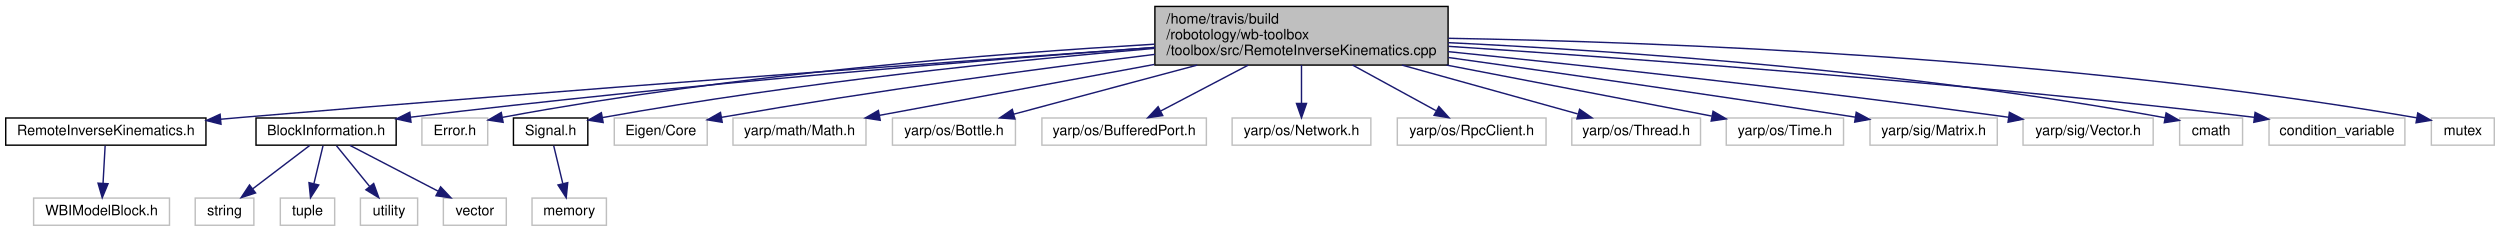
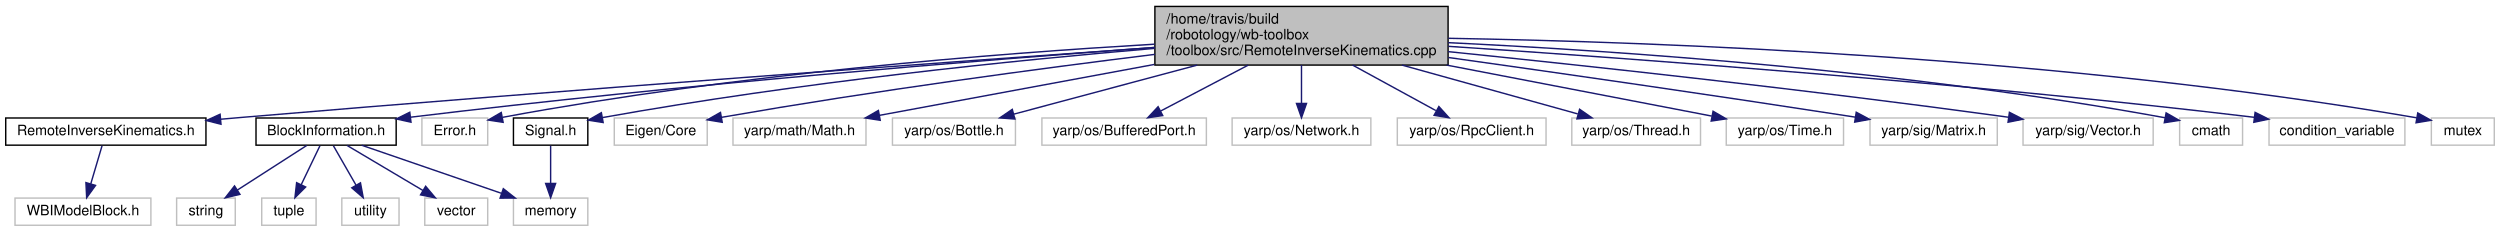
<svg xmlns="http://www.w3.org/2000/svg" xmlns:xlink="http://www.w3.org/1999/xlink" width="1748pt" height="162pt" viewBox="0.00 0.00 1748.00 162.00">
  <g id="graph0" class="graph" transform="scale(1 1) rotate(0) translate(4 158)">
    <g id="node1" class="node">
      <polygon fill="#bfbfbf" stroke="black" points="803.5,-112.5 803.5,-153.5 1008.5,-153.5 1008.5,-112.5 803.5,-112.5" />
      <text text-anchor="start" x="811.5" y="-141.5" font-family="Helvetica,sans-Serif" font-size="10.00">/home/travis/build</text>
      <text text-anchor="start" x="811.5" y="-130.5" font-family="Helvetica,sans-Serif" font-size="10.00">/robotology/wb-toolbox</text>
      <text text-anchor="middle" x="906" y="-119.5" font-family="Helvetica,sans-Serif" font-size="10.00">/toolbox/src/RemoteInverseKinematics.cpp</text>
    </g>
    <g id="node2" class="node">
      <g id="a_node2">
        <a xlink:href="_remote_inverse_kinematics_8h.html" target="_top" xlink:title="RemoteInverseKinematics.h">
          <polygon fill="none" stroke="black" points="0,-56.5 0,-75.5 140,-75.5 140,-56.5 0,-56.5" />
          <text text-anchor="middle" x="70" y="-63.5" font-family="Helvetica,sans-Serif" font-size="10.00">RemoteInverseKinematics.h</text>
        </a>
      </g>
    </g>
    <g id="edge1" class="edge">
      <path fill="none" stroke="midnightblue" d="M803.303,-124.813C660.373,-114.677 393.393,-95.261 166,-76 160.918,-75.57 155.685,-75.114 150.411,-74.645" />
      <polygon fill="midnightblue" stroke="midnightblue" points="150.516,-71.141 140.243,-73.732 149.89,-78.113 150.516,-71.141" />
    </g>
    <g id="node4" class="node">
      <g id="a_node4">
        <a xlink:href="_block_information_8h.html" target="_top" xlink:title="BlockInformation.h">
          <polygon fill="none" stroke="black" points="175,-56.5 175,-75.5 273,-75.5 273,-56.5 175,-56.5" />
          <text text-anchor="middle" x="224" y="-63.5" font-family="Helvetica,sans-Serif" font-size="10.00">BlockInformation.h</text>
        </a>
      </g>
    </g>
    <g id="edge3" class="edge">
      <path fill="none" stroke="midnightblue" d="M803.371,-124.828C681.715,-115.864 472.643,-99.008 283.168,-76.07" />
      <polygon fill="midnightblue" stroke="midnightblue" points="283.367,-72.569 273.017,-74.833 282.52,-79.517 283.367,-72.569" />
    </g>
-     <g id="node9" class="node">
+     <g id="node10" class="node">
      <polygon fill="none" stroke="#bfbfbf" points="291,-56.5 291,-75.5 337,-75.5 337,-56.5 291,-56.5" />
      <text text-anchor="middle" x="314" y="-63.5" font-family="Helvetica,sans-Serif" font-size="10.00">Error.h</text>
    </g>
-     <g id="edge8" class="edge">
+     <g id="edge9" class="edge">
      <path fill="none" stroke="midnightblue" d="M803.303,-127.114C692.72,-120.632 511.661,-106.487 347.589,-75.999" />
      <polygon fill="midnightblue" stroke="midnightblue" points="347.782,-72.474 337.307,-74.062 346.486,-79.353 347.782,-72.474" />
    </g>
-     <g id="node10" class="node">
-       <g id="a_node10">
+     <g id="node11" class="node">
+       <g id="a_node11">
        <a xlink:href="_signal_8h.html" target="_top" xlink:title="Signal.h">
          <polygon fill="none" stroke="black" points="355,-56.5 355,-75.5 407,-75.5 407,-56.5 355,-56.5" />
          <text text-anchor="middle" x="381" y="-63.5" font-family="Helvetica,sans-Serif" font-size="10.00">Signal.h</text>
        </a>
      </g>
    </g>
-     <g id="edge9" class="edge">
+     <g id="edge10" class="edge">
      <path fill="none" stroke="midnightblue" d="M803.341,-124.18C706.325,-115.887 556.638,-100.759 417.275,-75.801" />
      <polygon fill="midnightblue" stroke="midnightblue" points="417.723,-72.325 407.26,-73.987 416.476,-79.213 417.723,-72.325" />
    </g>
    <g id="node12" class="node">
      <polygon fill="none" stroke="#bfbfbf" points="425.5,-56.5 425.5,-75.5 490.5,-75.5 490.5,-56.5 425.5,-56.5" />
      <text text-anchor="middle" x="458" y="-63.5" font-family="Helvetica,sans-Serif" font-size="10.00">Eigen/Core</text>
    </g>
-     <g id="edge11" class="edge">
+     <g id="edge12" class="edge">
      <path fill="none" stroke="midnightblue" d="M803.474,-119.99C723.6,-110.135 609.743,-95.004 500.4,-75.951" />
      <polygon fill="midnightblue" stroke="midnightblue" points="500.967,-72.498 490.513,-74.216 499.757,-79.392 500.967,-72.498" />
    </g>
    <g id="node13" class="node">
      <polygon fill="none" stroke="#bfbfbf" points="508.5,-56.5 508.5,-75.5 601.5,-75.5 601.5,-56.5 508.5,-56.5" />
      <text text-anchor="middle" x="555" y="-63.5" font-family="Helvetica,sans-Serif" font-size="10.00">yarp/math/Math.h</text>
    </g>
-     <g id="edge12" class="edge">
+     <g id="edge13" class="edge">
      <path fill="none" stroke="midnightblue" d="M803.06,-112.937C740.288,-101.313 662.486,-86.905 610.93,-77.357" />
      <polygon fill="midnightblue" stroke="midnightblue" points="611.451,-73.894 600.981,-75.515 610.176,-80.777 611.451,-73.894" />
    </g>
    <g id="node14" class="node">
      <polygon fill="none" stroke="#bfbfbf" points="620,-56.5 620,-75.5 706,-75.5 706,-56.5 620,-56.5" />
      <text text-anchor="middle" x="663" y="-63.5" font-family="Helvetica,sans-Serif" font-size="10.00">yarp/os/Bottle.h</text>
    </g>
-     <g id="edge13" class="edge">
+     <g id="edge14" class="edge">
      <path fill="none" stroke="midnightblue" d="M833.092,-112.498C791.23,-101.3 740.155,-87.638 704.961,-78.224" />
      <polygon fill="midnightblue" stroke="midnightblue" points="705.592,-74.77 695.028,-75.567 703.784,-81.532 705.592,-74.77" />
    </g>
    <g id="node15" class="node">
      <polygon fill="none" stroke="#bfbfbf" points="724.5,-56.5 724.5,-75.5 839.5,-75.5 839.5,-56.5 724.5,-56.5" />
      <text text-anchor="middle" x="782" y="-63.5" font-family="Helvetica,sans-Serif" font-size="10.00">yarp/os/BufferedPort.h</text>
    </g>
-     <g id="edge14" class="edge">
+     <g id="edge15" class="edge">
      <path fill="none" stroke="midnightblue" d="M868.796,-112.498C849.053,-102.149 825.294,-89.695 807.629,-80.435" />
      <polygon fill="midnightblue" stroke="midnightblue" points="808.988,-77.195 798.506,-75.653 805.738,-83.395 808.988,-77.195" />
    </g>
    <g id="node16" class="node">
      <polygon fill="none" stroke="#bfbfbf" points="857.5,-56.5 857.5,-75.5 954.5,-75.5 954.5,-56.5 857.5,-56.5" />
      <text text-anchor="middle" x="906" y="-63.5" font-family="Helvetica,sans-Serif" font-size="10.00">yarp/os/Network.h</text>
    </g>
-     <g id="edge15" class="edge">
+     <g id="edge16" class="edge">
      <path fill="none" stroke="midnightblue" d="M906,-112.498C906,-104.065 906,-94.235 906,-85.874" />
      <polygon fill="midnightblue" stroke="midnightblue" points="909.5,-85.653 906,-75.653 902.5,-85.653 909.5,-85.653" />
    </g>
    <g id="node17" class="node">
      <polygon fill="none" stroke="#bfbfbf" points="973,-56.5 973,-75.5 1077,-75.5 1077,-56.5 973,-56.5" />
      <text text-anchor="middle" x="1025" y="-63.5" font-family="Helvetica,sans-Serif" font-size="10.00">yarp/os/RpcClient.h</text>
    </g>
-     <g id="edge16" class="edge">
+     <g id="edge17" class="edge">
      <path fill="none" stroke="midnightblue" d="M941.704,-112.498C960.475,-102.245 983.03,-89.925 999.932,-80.693" />
      <polygon fill="midnightblue" stroke="midnightblue" points="1002.06,-83.518 1009.16,-75.653 998.705,-77.375 1002.06,-83.518" />
    </g>
    <g id="node18" class="node">
      <polygon fill="none" stroke="#bfbfbf" points="1095,-56.5 1095,-75.5 1185,-75.5 1185,-56.5 1095,-56.5" />
      <text text-anchor="middle" x="1140" y="-63.5" font-family="Helvetica,sans-Serif" font-size="10.00">yarp/os/Thread.h</text>
    </g>
-     <g id="edge17" class="edge">
+     <g id="edge18" class="edge">
      <path fill="none" stroke="midnightblue" d="M976.208,-112.498C1016.35,-101.348 1065.28,-87.755 1099.16,-78.346" />
      <polygon fill="midnightblue" stroke="midnightblue" points="1100.46,-81.616 1109.16,-75.567 1098.59,-74.871 1100.46,-81.616" />
    </g>
    <g id="node19" class="node">
      <polygon fill="none" stroke="#bfbfbf" points="1203,-56.5 1203,-75.5 1285,-75.5 1285,-56.5 1203,-56.5" />
      <text text-anchor="middle" x="1244" y="-63.5" font-family="Helvetica,sans-Serif" font-size="10.00">yarp/os/Time.h</text>
    </g>
-     <g id="edge18" class="edge">
+     <g id="edge19" class="edge">
      <path fill="none" stroke="midnightblue" d="M1007.41,-112.498C1068.59,-100.733 1143.92,-86.247 1192.9,-76.826" />
      <polygon fill="midnightblue" stroke="midnightblue" points="1193.78,-80.221 1202.94,-74.896 1192.46,-73.347 1193.78,-80.221" />
    </g>
    <g id="node20" class="node">
      <polygon fill="none" stroke="#bfbfbf" points="1303.5,-56.5 1303.5,-75.5 1392.5,-75.5 1392.5,-56.5 1303.5,-56.5" />
      <text text-anchor="middle" x="1348" y="-63.5" font-family="Helvetica,sans-Serif" font-size="10.00">yarp/sig/Matrix.h</text>
    </g>
-     <g id="edge19" class="edge">
+     <g id="edge20" class="edge">
      <path fill="none" stroke="midnightblue" d="M1008.61,-117.811C1084.44,-107.181 1190.46,-92.014 1293.28,-76.084" />
      <polygon fill="midnightblue" stroke="midnightblue" points="1293.88,-79.534 1303.22,-74.54 1292.8,-72.616 1293.88,-79.534" />
    </g>
    <g id="node21" class="node">
      <polygon fill="none" stroke="#bfbfbf" points="1410.5,-56.5 1410.5,-75.5 1501.5,-75.5 1501.5,-56.5 1410.5,-56.5" />
      <text text-anchor="middle" x="1456" y="-63.5" font-family="Helvetica,sans-Serif" font-size="10.00">yarp/sig/Vector.h</text>
    </g>
-     <g id="edge20" class="edge">
+     <g id="edge21" class="edge">
      <path fill="none" stroke="midnightblue" d="M1008.57,-121.893C1106.46,-111.904 1258.32,-95.51 1400.21,-76.046" />
      <polygon fill="midnightblue" stroke="midnightblue" points="1400.98,-79.473 1410.41,-74.639 1400.02,-72.538 1400.98,-79.473" />
    </g>
    <g id="node22" class="node">
      <polygon fill="none" stroke="#bfbfbf" points="1520,-56.5 1520,-75.5 1564,-75.5 1564,-56.5 1520,-56.5" />
      <text text-anchor="middle" x="1542" y="-63.5" font-family="Helvetica,sans-Serif" font-size="10.00">cmath</text>
    </g>
-     <g id="edge21" class="edge">
+     <g id="edge22" class="edge">
      <path fill="none" stroke="midnightblue" d="M1008.57,-128.169C1127.18,-122.457 1328.23,-108.826 1509.74,-75.668" />
      <polygon fill="midnightblue" stroke="midnightblue" points="1510.55,-79.079 1519.74,-73.818 1509.27,-72.196 1510.55,-79.079" />
    </g>
    <g id="node23" class="node">
      <polygon fill="none" stroke="#bfbfbf" points="1582.5,-56.5 1582.5,-75.5 1677.5,-75.5 1677.5,-56.5 1582.5,-56.5" />
      <text text-anchor="middle" x="1630" y="-63.5" font-family="Helvetica,sans-Serif" font-size="10.00">condition_variable</text>
    </g>
-     <g id="edge22" class="edge">
+     <g id="edge23" class="edge">
      <path fill="none" stroke="midnightblue" d="M1008.63,-125.611C1139.62,-116.942 1373.11,-99.763 1572,-76 1572.1,-75.987 1572.21,-75.975 1572.31,-75.963" />
      <polygon fill="midnightblue" stroke="midnightblue" points="1572.77,-79.432 1582.24,-74.682 1571.88,-72.49 1572.77,-79.432" />
    </g>
    <g id="node24" class="node">
      <polygon fill="none" stroke="#bfbfbf" points="1696,-56.5 1696,-75.5 1740,-75.5 1740,-56.5 1696,-56.5" />
      <text text-anchor="middle" x="1718" y="-63.5" font-family="Helvetica,sans-Serif" font-size="10.00">mutex</text>
    </g>
-     <g id="edge23" class="edge">
+     <g id="edge24" class="edge">
      <path fill="none" stroke="midnightblue" d="M1008.7,-131.225C1156.67,-128.641 1438.22,-118.239 1685.85,-75.604" />
      <polygon fill="midnightblue" stroke="midnightblue" points="1686.5,-79.043 1695.75,-73.878 1685.3,-72.147 1686.5,-79.043" />
    </g>
    <g id="node3" class="node">
-       <polygon fill="none" stroke="#bfbfbf" points="19.5,-0.5 19.5,-19.5 114.5,-19.5 114.5,-0.5 19.5,-0.5" />
-       <text text-anchor="middle" x="67" y="-7.5" font-family="Helvetica,sans-Serif" font-size="10.00">WBIModelBlock.h</text>
+       <polygon fill="none" stroke="#bfbfbf" points="6.5,-0.5 6.5,-19.5 101.5,-19.5 101.5,-0.5 6.5,-0.5" />
+       <text text-anchor="middle" x="54" y="-7.5" font-family="Helvetica,sans-Serif" font-size="10.00">WBIModelBlock.h</text>
    </g>
    <g id="edge2" class="edge">
-       <path fill="none" stroke="midnightblue" d="M69.505,-56.083C69.111,-49.006 68.548,-38.861 68.055,-29.986" />
-       <polygon fill="midnightblue" stroke="midnightblue" points="71.536,-29.541 67.486,-19.751 64.546,-29.93 71.536,-29.541" />
+       <path fill="none" stroke="midnightblue" d="M67.358,-56.083C65.214,-48.849 62.121,-38.409 59.451,-29.397" />
+       <polygon fill="midnightblue" stroke="midnightblue" points="62.79,-28.345 56.593,-19.751 56.078,-30.333 62.79,-28.345" />
    </g>
    <g id="node5" class="node">
-       <polygon fill="none" stroke="#bfbfbf" points="132.5,-0.5 132.5,-19.5 173.5,-19.5 173.5,-0.5 132.5,-0.5" />
-       <text text-anchor="middle" x="153" y="-7.5" font-family="Helvetica,sans-Serif" font-size="10.00">string</text>
+       <polygon fill="none" stroke="#bfbfbf" points="355,-0.5 355,-19.5 407,-19.5 407,-0.5 355,-0.5" />
+       <text text-anchor="middle" x="381" y="-7.5" font-family="Helvetica,sans-Serif" font-size="10.00">memory</text>
    </g>
    <g id="edge4" class="edge">
-       <path fill="none" stroke="midnightblue" d="M212.593,-56.324C201.891,-48.185 185.659,-35.84 172.837,-26.087" />
-       <polygon fill="midnightblue" stroke="midnightblue" points="174.693,-23.102 164.615,-19.834 170.456,-28.673 174.693,-23.102" />
+       <path fill="none" stroke="midnightblue" d="M248.877,-56.444C275.289,-47.359 317.215,-32.939 346.742,-22.783" />
+       <polygon fill="midnightblue" stroke="midnightblue" points="347.921,-26.079 356.239,-19.516 345.645,-19.459 347.921,-26.079" />
    </g>
    <g id="node6" class="node">
-       <polygon fill="none" stroke="#bfbfbf" points="192,-0.5 192,-19.5 230,-19.5 230,-0.5 192,-0.5" />
-       <text text-anchor="middle" x="211" y="-7.5" font-family="Helvetica,sans-Serif" font-size="10.00">tuple</text>
+       <polygon fill="none" stroke="#bfbfbf" points="119.5,-0.5 119.5,-19.5 160.5,-19.5 160.5,-0.5 119.5,-0.5" />
+       <text text-anchor="middle" x="140" y="-7.5" font-family="Helvetica,sans-Serif" font-size="10.00">string</text>
    </g>
    <g id="edge5" class="edge">
-       <path fill="none" stroke="midnightblue" d="M221.853,-56.083C220.131,-48.927 217.653,-38.635 215.5,-29.691" />
-       <polygon fill="midnightblue" stroke="midnightblue" points="218.85,-28.654 213.107,-19.751 212.045,-30.293 218.85,-28.654" />
+       <path fill="none" stroke="midnightblue" d="M210.504,-56.324C197.4,-47.9 177.288,-34.971 161.893,-25.074" />
+       <polygon fill="midnightblue" stroke="midnightblue" points="163.767,-22.118 153.463,-19.654 159.982,-28.006 163.767,-22.118" />
    </g>
    <g id="node7" class="node">
-       <polygon fill="none" stroke="#bfbfbf" points="248,-0.5 248,-19.5 288,-19.5 288,-0.5 248,-0.5" />
-       <text text-anchor="middle" x="268" y="-7.5" font-family="Helvetica,sans-Serif" font-size="10.00">utility</text>
+       <polygon fill="none" stroke="#bfbfbf" points="179,-0.5 179,-19.5 217,-19.5 217,-0.5 179,-0.5" />
+       <text text-anchor="middle" x="198" y="-7.5" font-family="Helvetica,sans-Serif" font-size="10.00">tuple</text>
    </g>
    <g id="edge6" class="edge">
-       <path fill="none" stroke="midnightblue" d="M231.266,-56.083C237.545,-48.377 246.788,-37.033 254.431,-27.653" />
-       <polygon fill="midnightblue" stroke="midnightblue" points="257.266,-29.714 260.869,-19.751 251.839,-25.293 257.266,-29.714" />
+       <path fill="none" stroke="midnightblue" d="M219.707,-56.083C216.148,-48.691 210.978,-37.953 206.576,-28.811" />
+       <polygon fill="midnightblue" stroke="midnightblue" points="209.705,-27.243 202.213,-19.751 203.398,-30.279 209.705,-27.243" />
    </g>
    <g id="node8" class="node">
-       <polygon fill="none" stroke="#bfbfbf" points="306,-0.5 306,-19.5 350,-19.5 350,-0.5 306,-0.5" />
-       <text text-anchor="middle" x="328" y="-7.5" font-family="Helvetica,sans-Serif" font-size="10.00">vector</text>
+       <polygon fill="none" stroke="#bfbfbf" points="235,-0.5 235,-19.5 275,-19.5 275,-0.5 235,-0.5" />
+       <text text-anchor="middle" x="255" y="-7.5" font-family="Helvetica,sans-Serif" font-size="10.00">utility</text>
    </g>
    <g id="edge7" class="edge">
-       <path fill="none" stroke="midnightblue" d="M240.709,-56.324C257.312,-47.703 283.002,-34.364 302.22,-24.386" />
-       <polygon fill="midnightblue" stroke="midnightblue" points="304.07,-27.369 311.332,-19.654 300.844,-21.157 304.07,-27.369" />
-     </g>
-     <g id="node11" class="node">
-       <polygon fill="none" stroke="#bfbfbf" points="368,-0.5 368,-19.5 420,-19.5 420,-0.5 368,-0.5" />
-       <text text-anchor="middle" x="394" y="-7.5" font-family="Helvetica,sans-Serif" font-size="10.00">memory</text>
-     </g>
-     <g id="edge10" class="edge">
-       <path fill="none" stroke="midnightblue" d="M383.147,-56.083C384.869,-48.927 387.347,-38.635 389.5,-29.691" />
-       <polygon fill="midnightblue" stroke="midnightblue" points="392.955,-30.293 391.893,-19.751 386.15,-28.654 392.955,-30.293" />
+       <path fill="none" stroke="midnightblue" d="M229.119,-56.083C233.408,-48.613 239.658,-37.724 244.942,-28.52" />
+       <polygon fill="midnightblue" stroke="midnightblue" points="248.033,-30.166 249.976,-19.751 241.962,-26.681 248.033,-30.166" />
+     </g>
+     <g id="node9" class="node">
+       <polygon fill="none" stroke="#bfbfbf" points="293,-0.5 293,-19.5 337,-19.5 337,-0.5 293,-0.5" />
+       <text text-anchor="middle" x="315" y="-7.5" font-family="Helvetica,sans-Serif" font-size="10.00">vector</text>
+     </g>
+     <g id="edge8" class="edge">
+       <path fill="none" stroke="midnightblue" d="M238.621,-56.324C252.949,-47.822 275.013,-34.729 291.749,-24.797" />
+       <polygon fill="midnightblue" stroke="midnightblue" points="293.602,-27.768 300.416,-19.654 290.03,-21.748 293.602,-27.768" />
+     </g>
+     <g id="edge11" class="edge">
+       <path fill="none" stroke="midnightblue" d="M381,-56.083C381,-49.006 381,-38.861 381,-29.986" />
+       <polygon fill="midnightblue" stroke="midnightblue" points="384.5,-29.751 381,-19.751 377.5,-29.751 384.5,-29.751" />
    </g>
  </g>
</svg>
